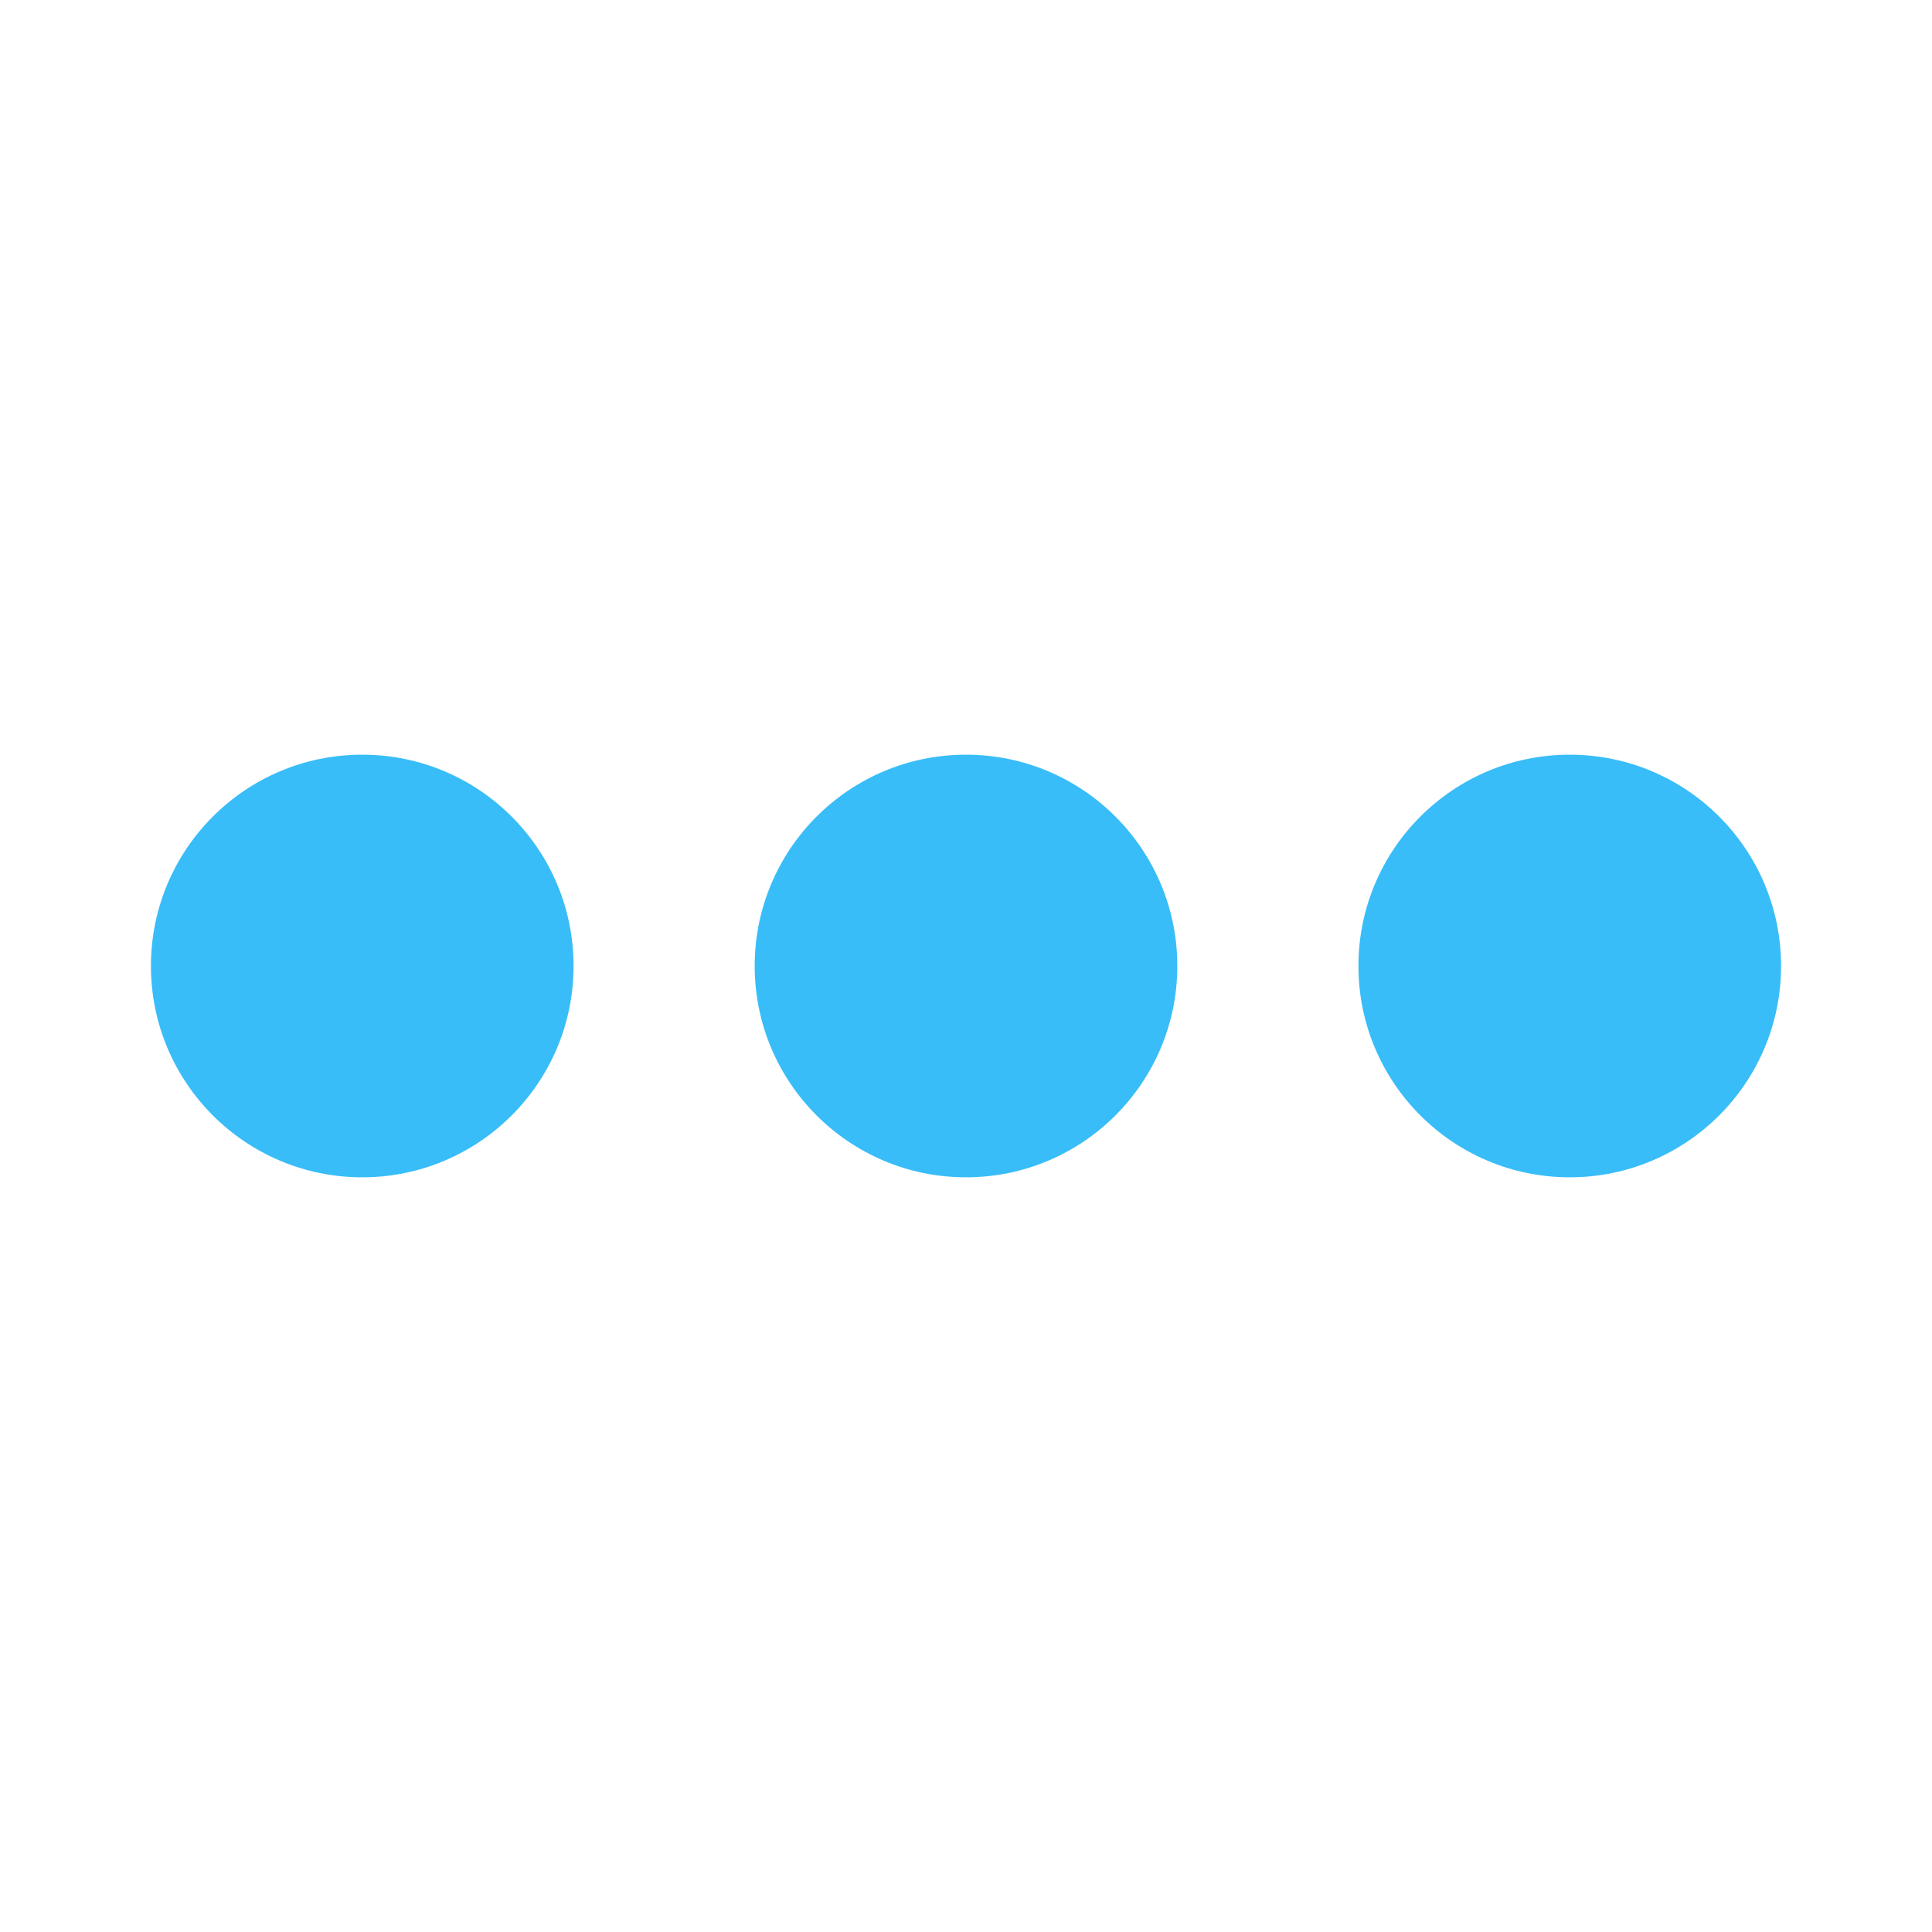
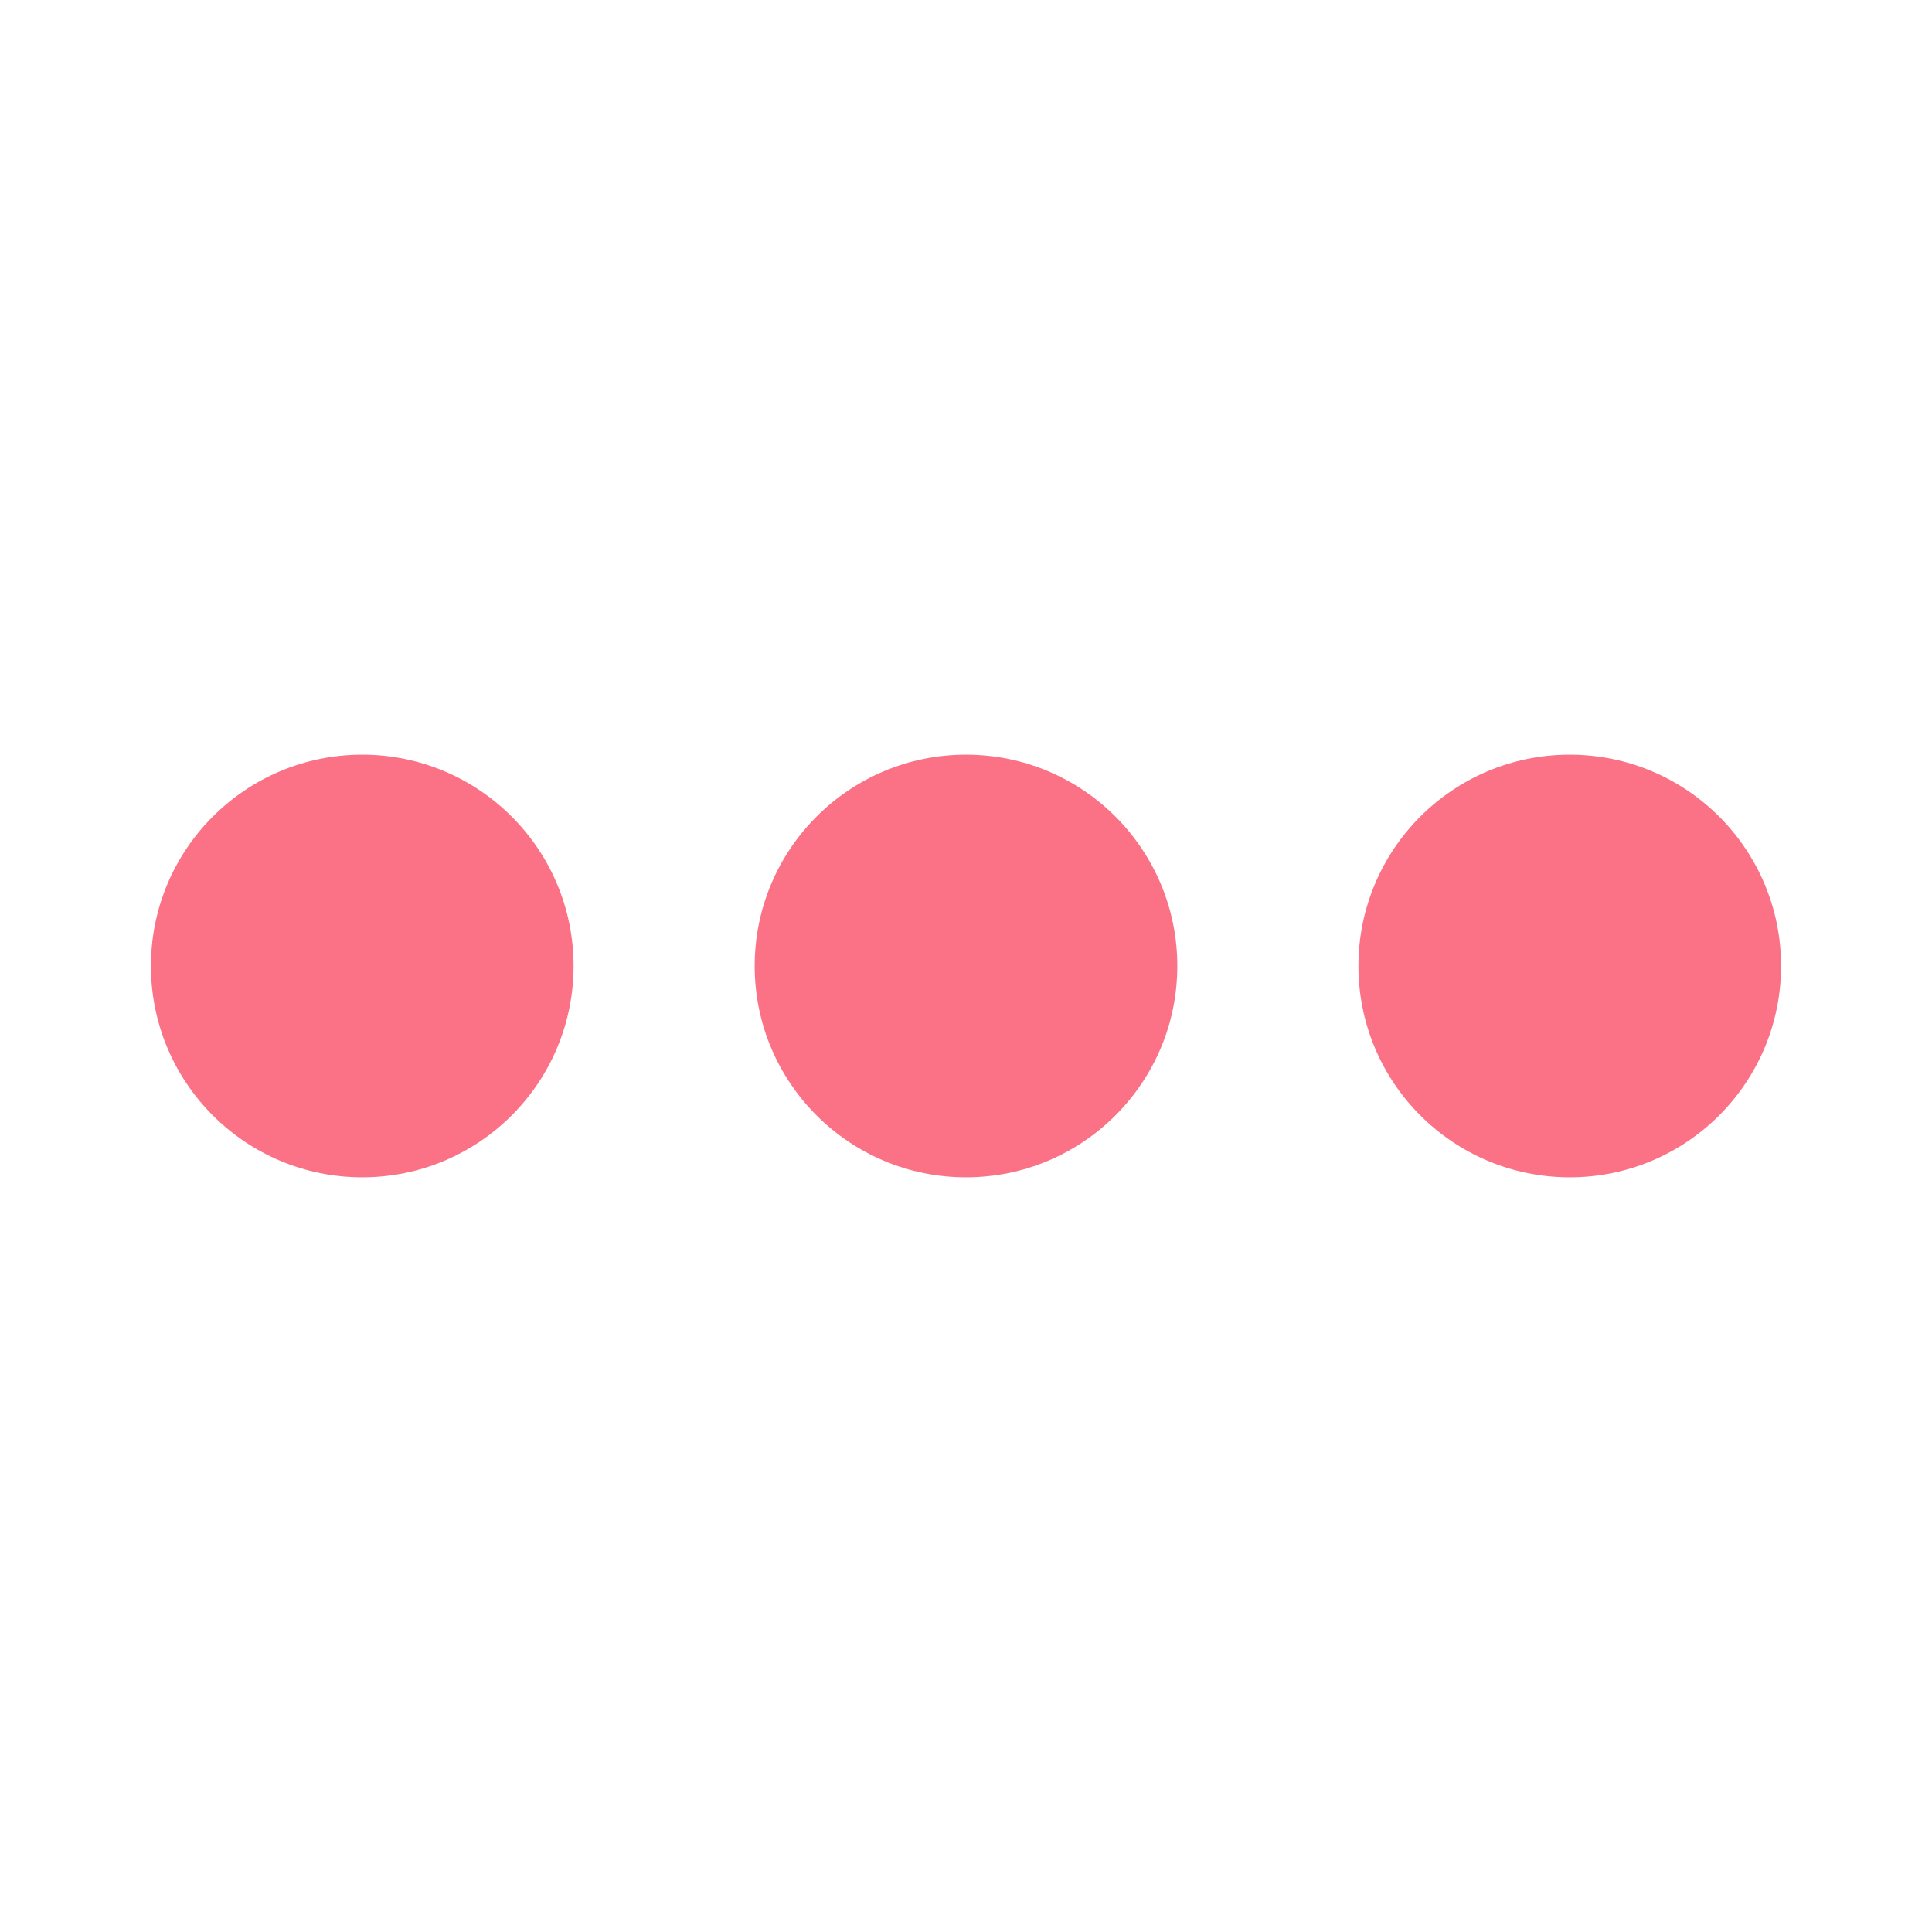
- <svg xmlns="http://www.w3.org/2000/svg" viewBox="0 0 448 512" width="24" height="24" fill="#38bdf8" aria-hidden="true">
+ <svg xmlns="http://www.w3.org/2000/svg" viewBox="0 0 448 512" width="24" height="24" fill="#fb7185" aria-hidden="true">
  <path d="M8 256a56 56 0 1 1 112 0A56 56 0 1 1 8 256zm160 0a56 56 0 1 1 112 0 56 56 0 1 1 -112 0zm216-56a56 56 0 1 1 0 112 56 56 0 1 1 0-112z" />
</svg>
